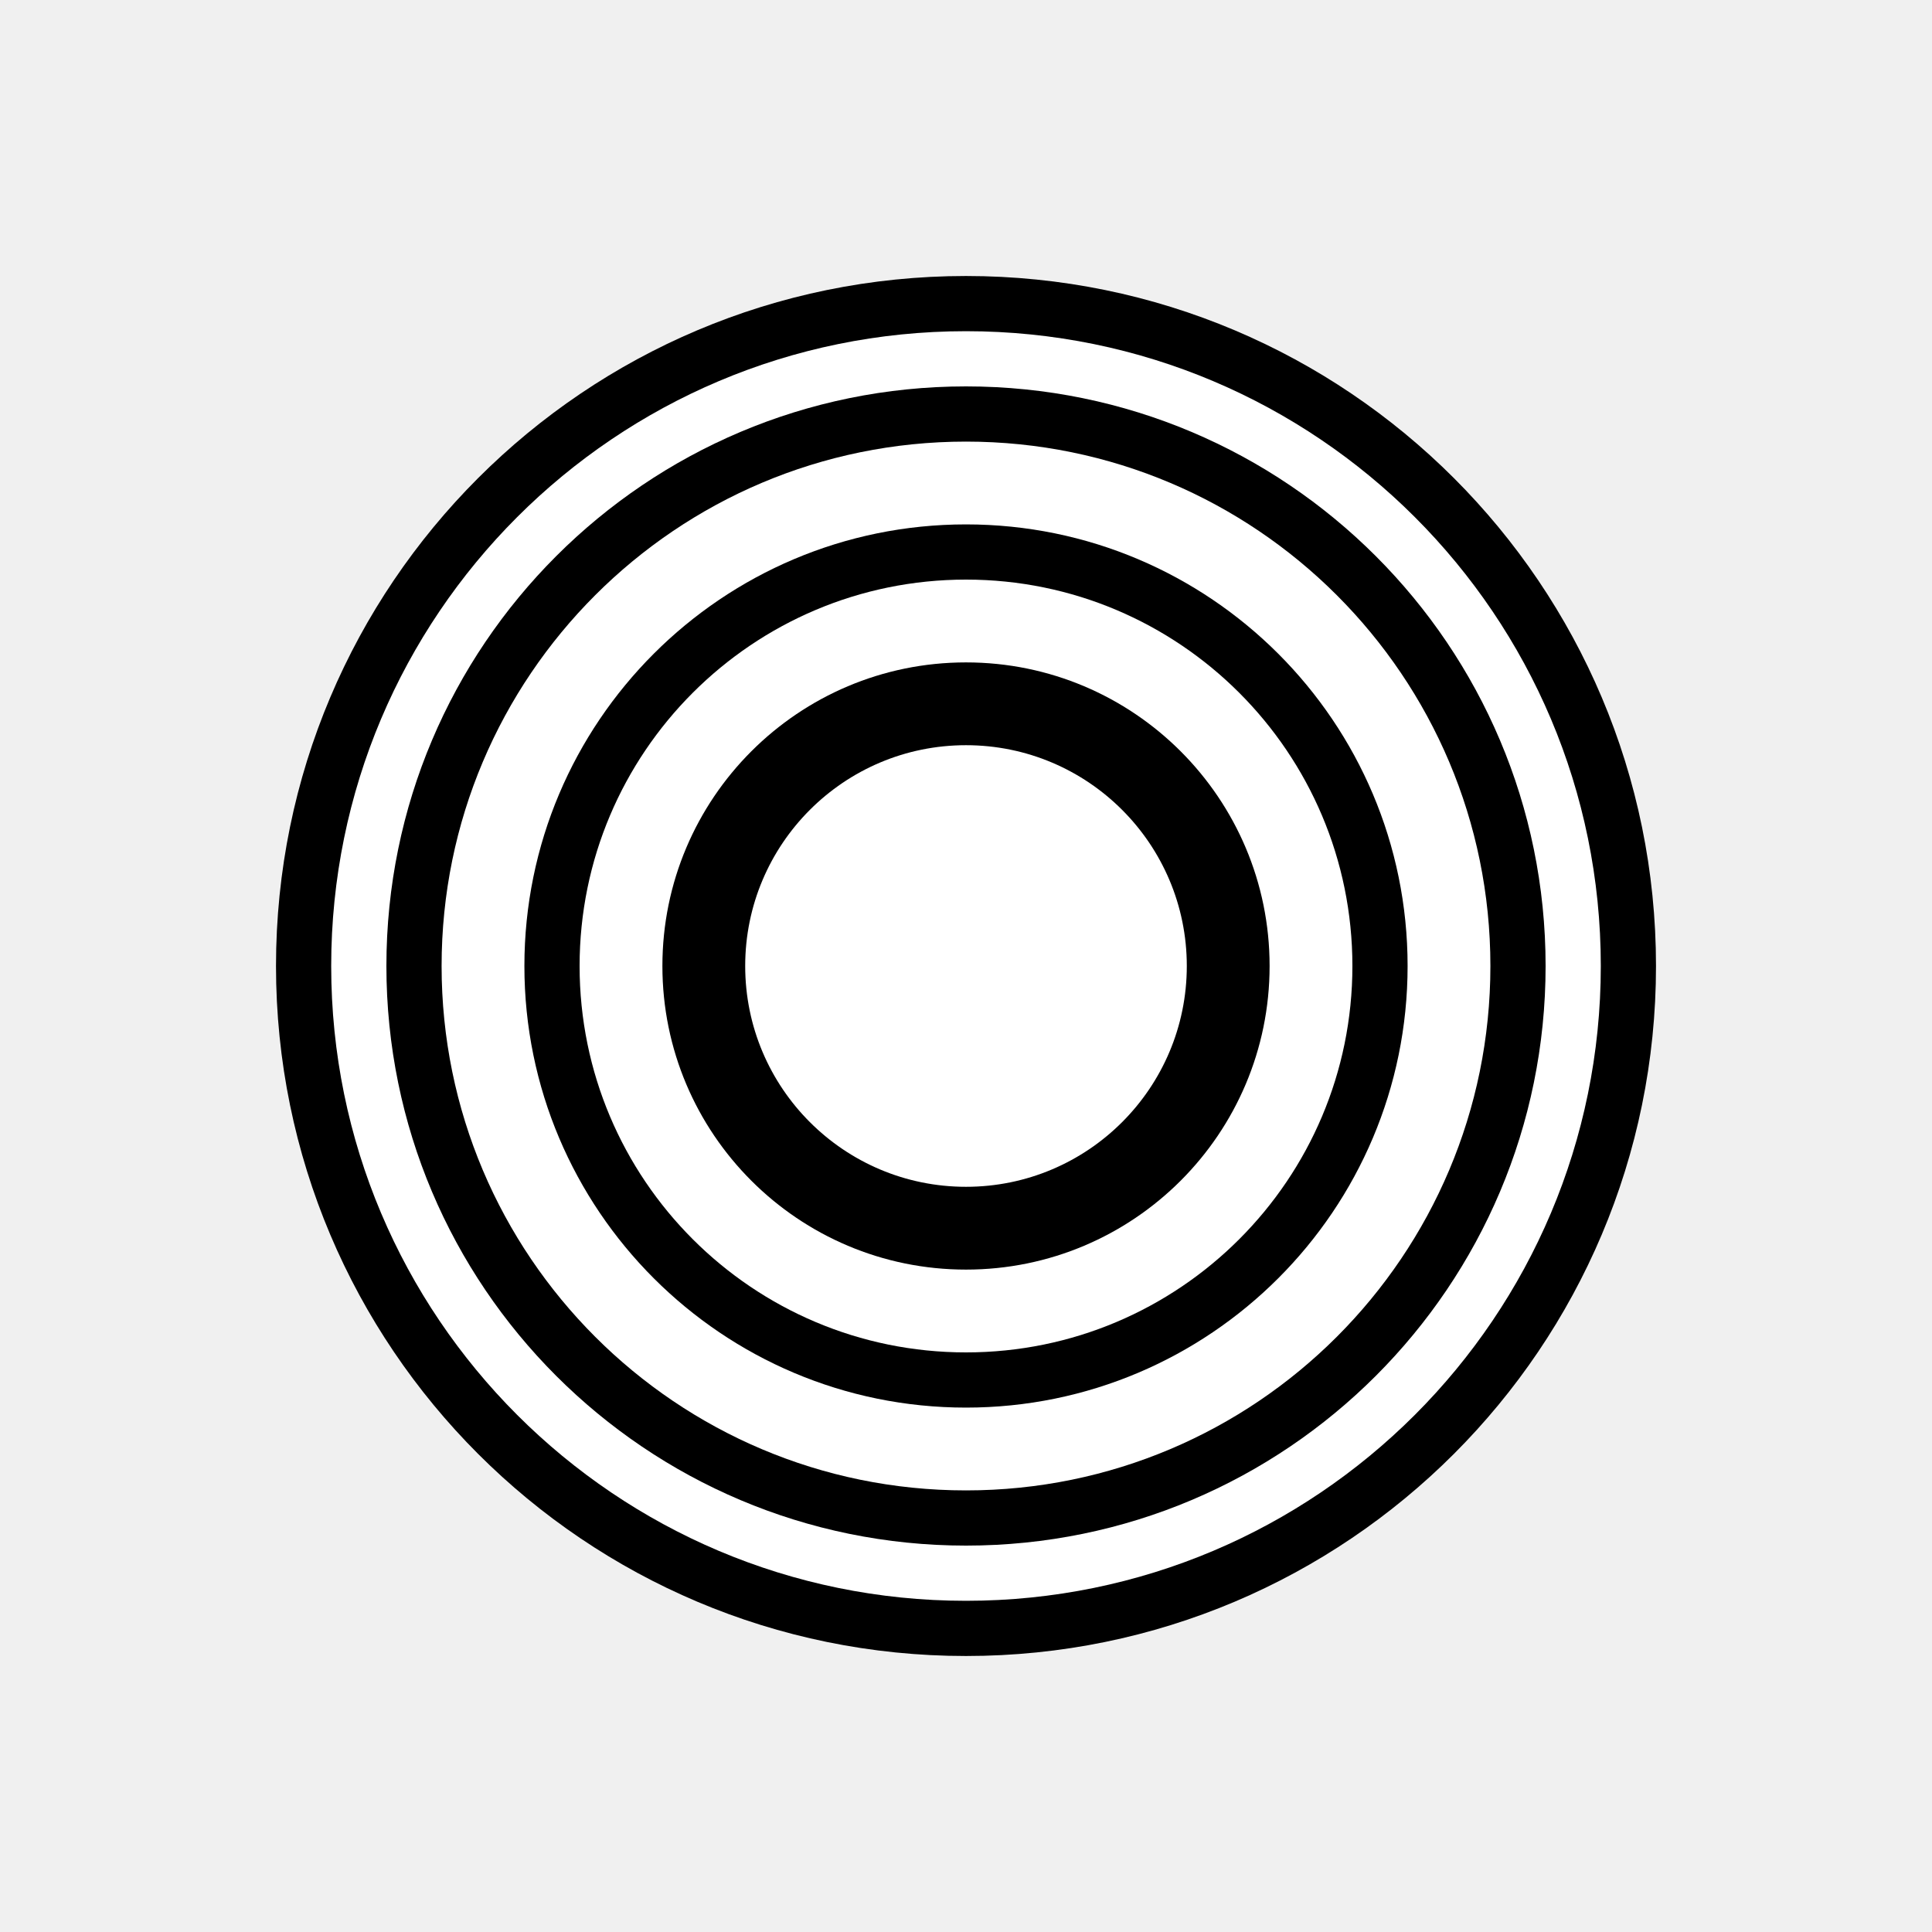
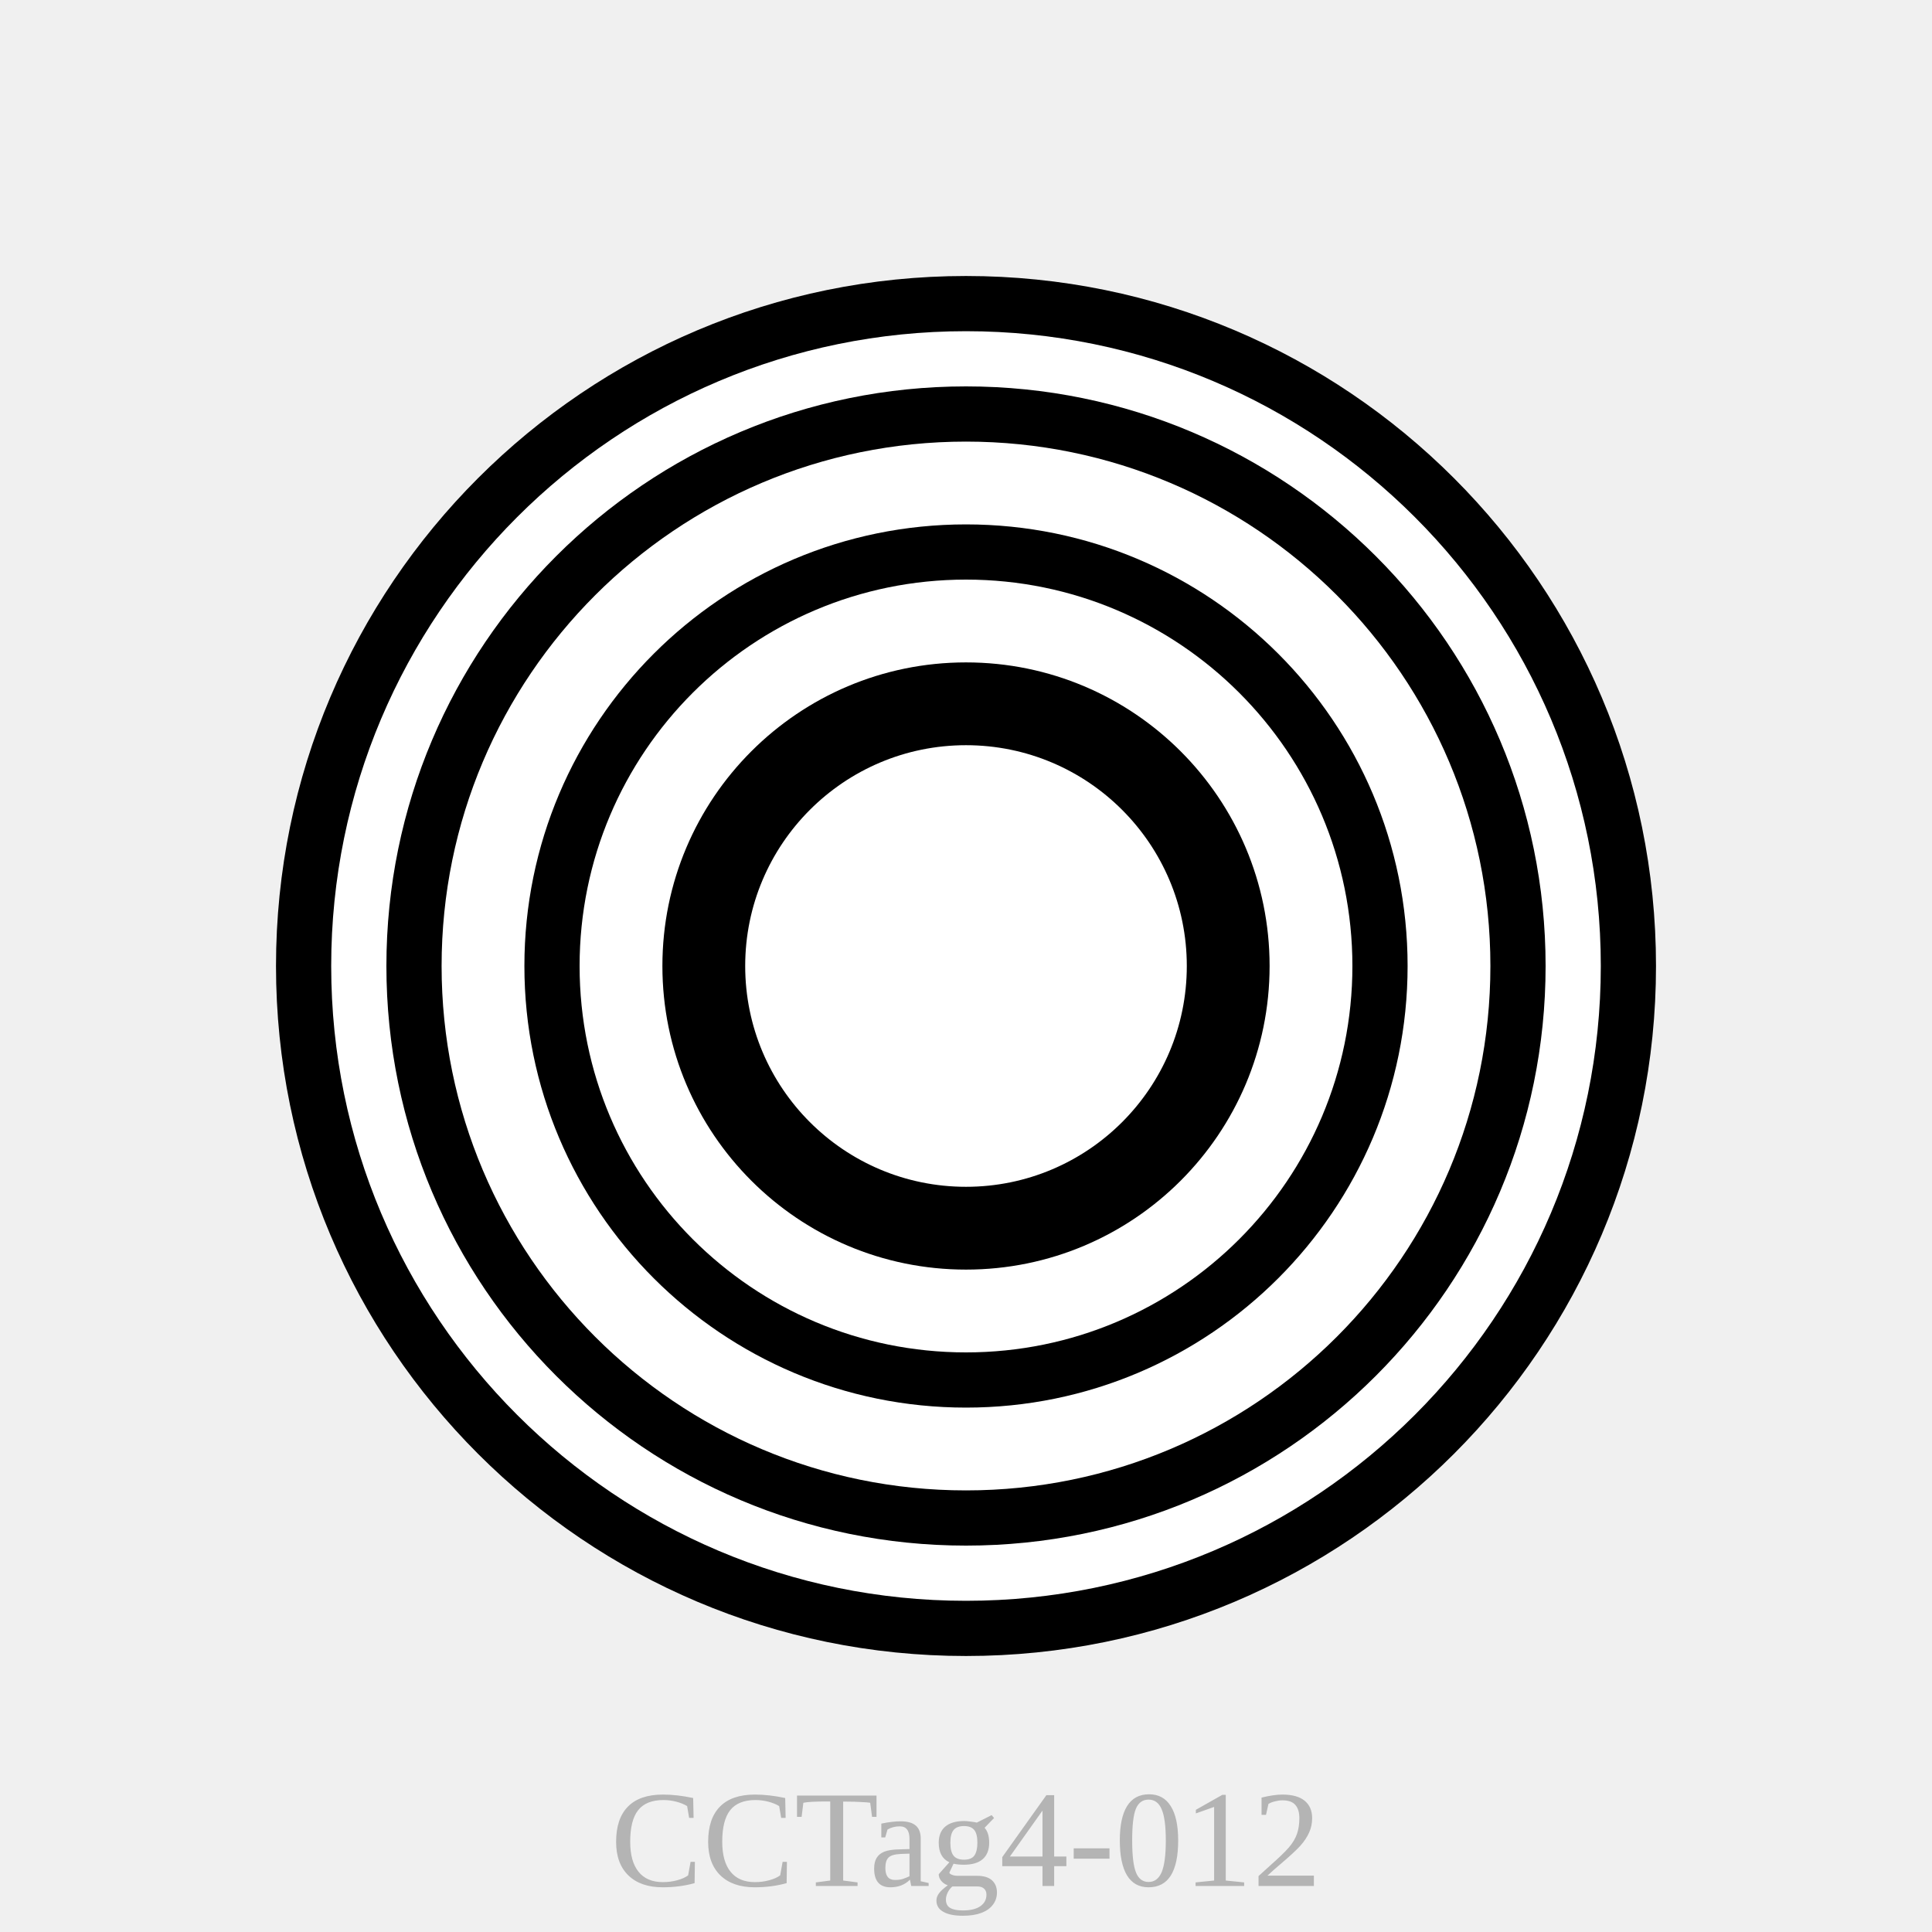
<svg xmlns="http://www.w3.org/2000/svg" version="1.1" width="210mm" height="210mm" viewBox="-105 -105 210 210">
  <circle r="75.0" fill="black" />
  <circle r="69.0" fill="white" />
  <circle r="63.0" fill="black" />
  <circle r="57.0" fill="white" />
  <circle r="48.0" fill="black" />
  <circle r="42.0" fill="white" />
  <circle r="33.0" fill="black" />
  <circle r="24.0" fill="white" />
+   <text y="100" font-size="15" text-anchor="middle" fill="rgba(0,0,0,0.25)">CCTag4-012</text>
</svg>
